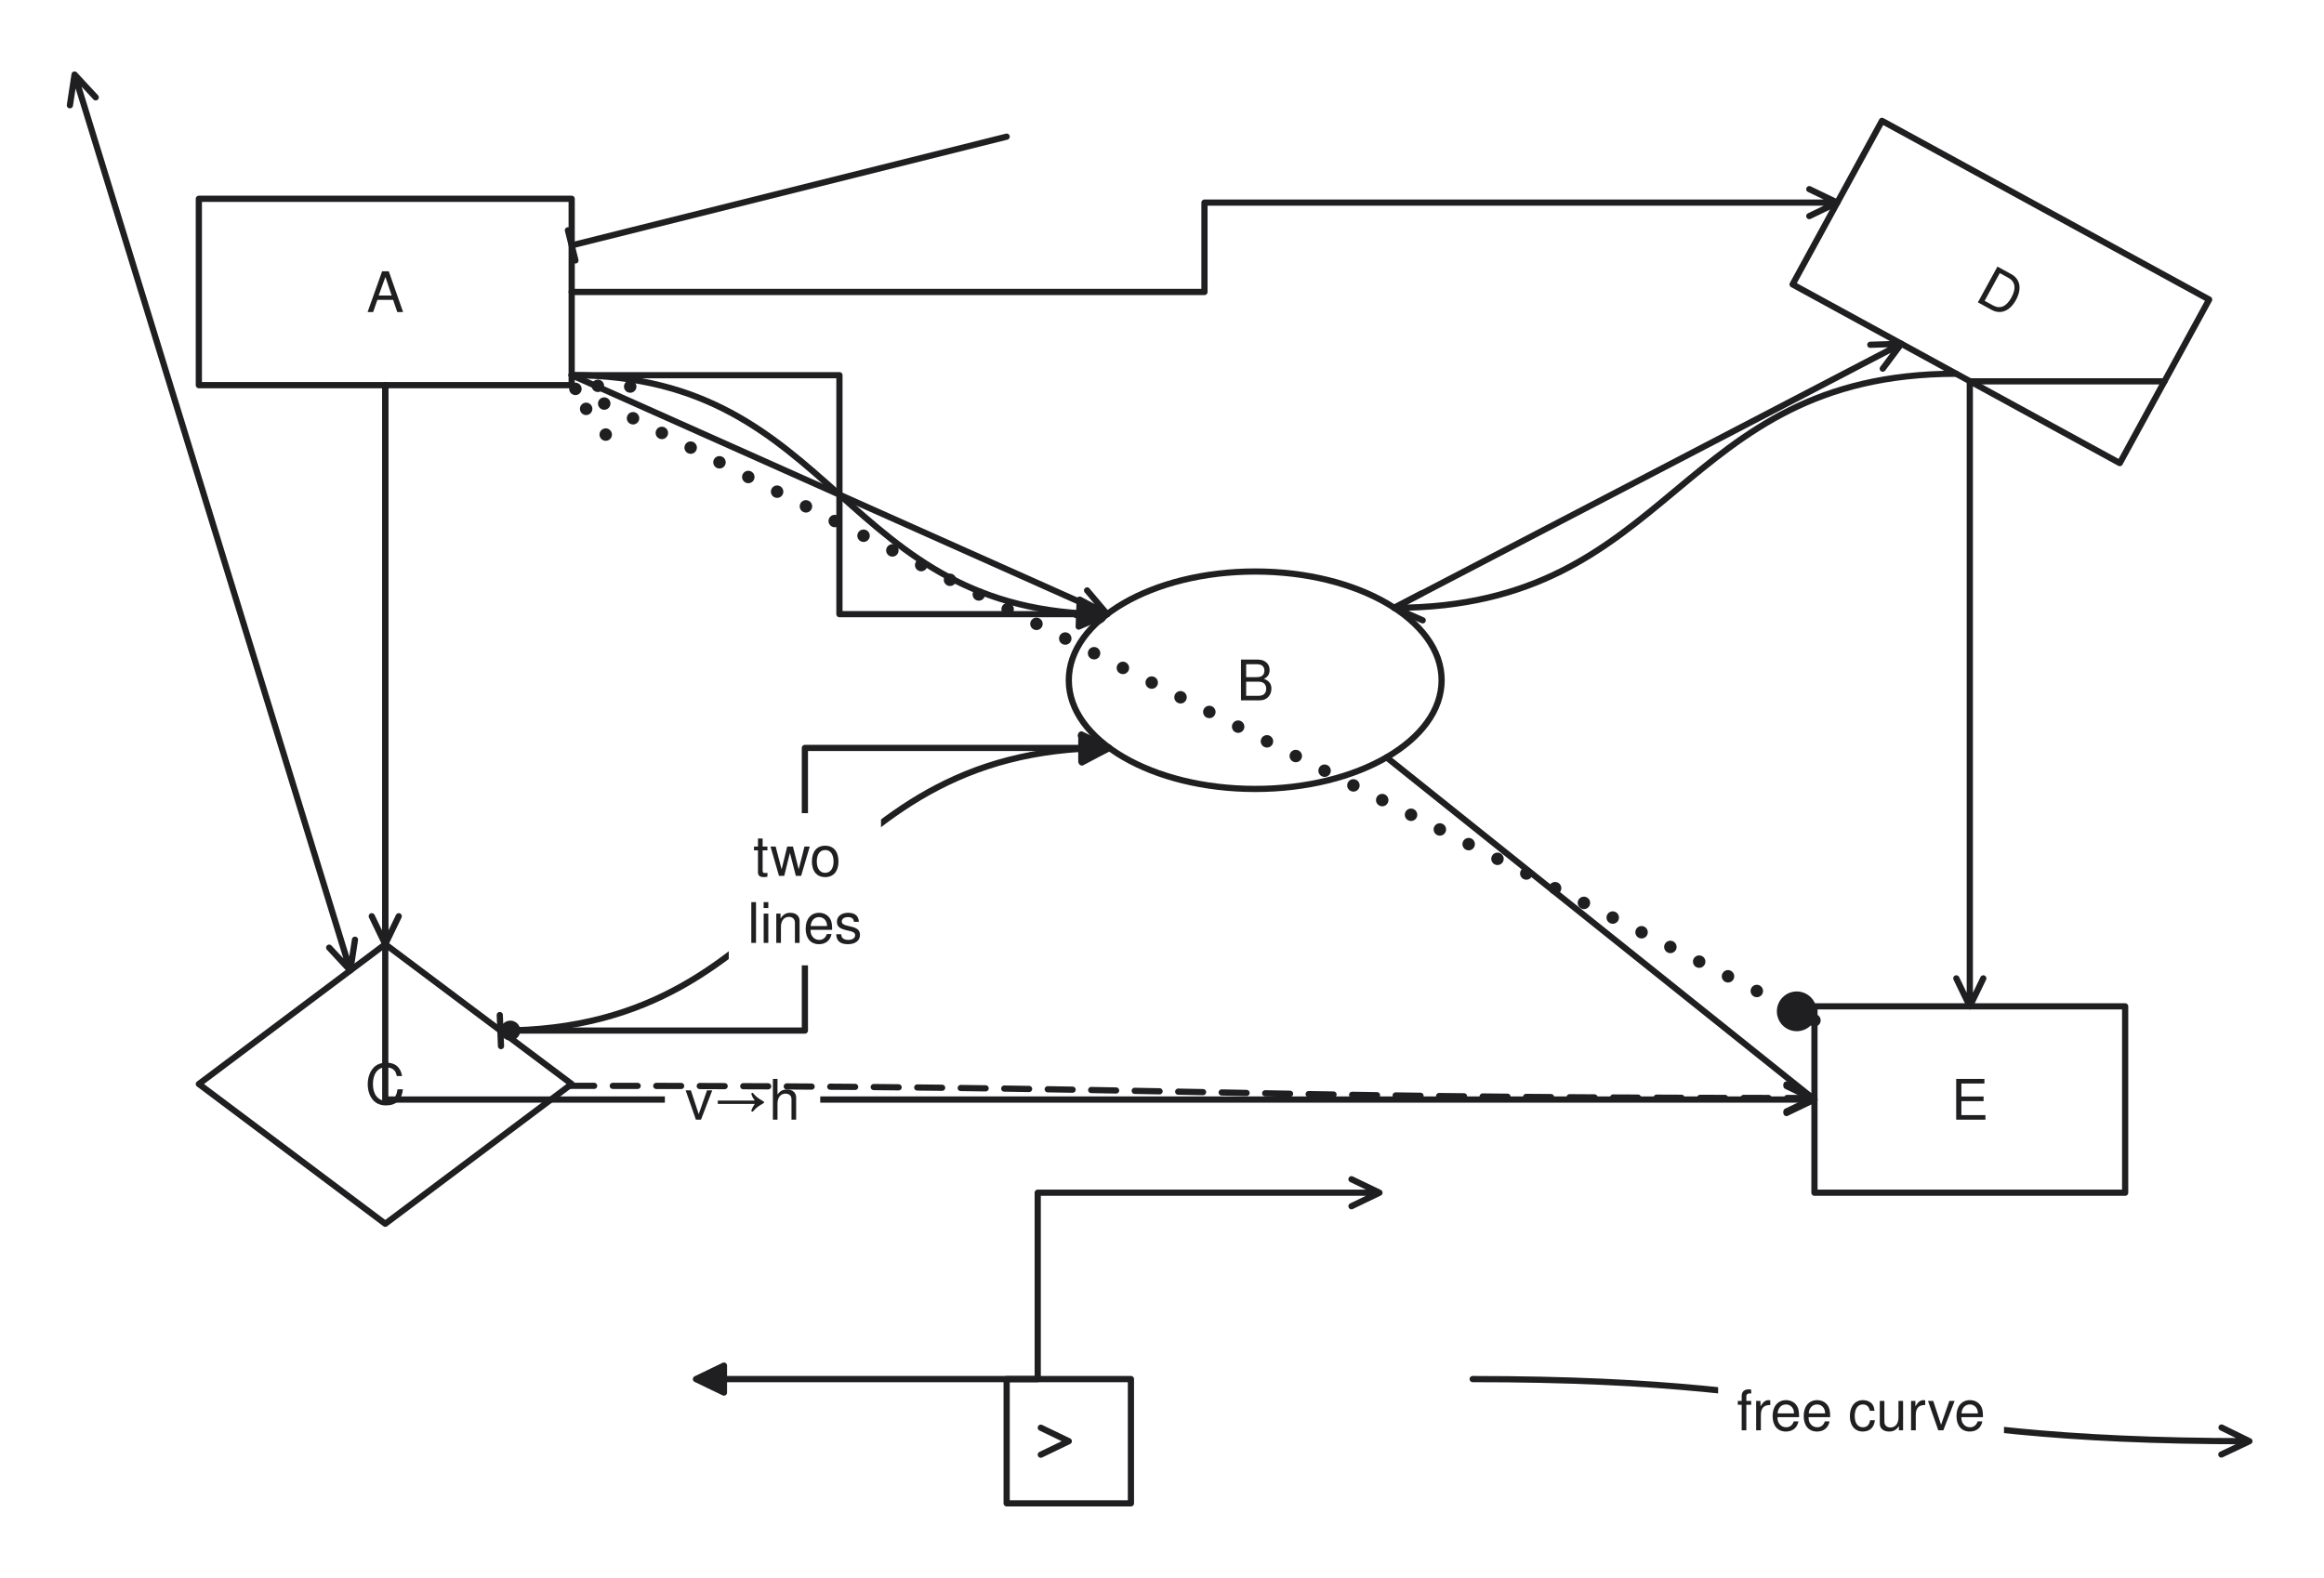
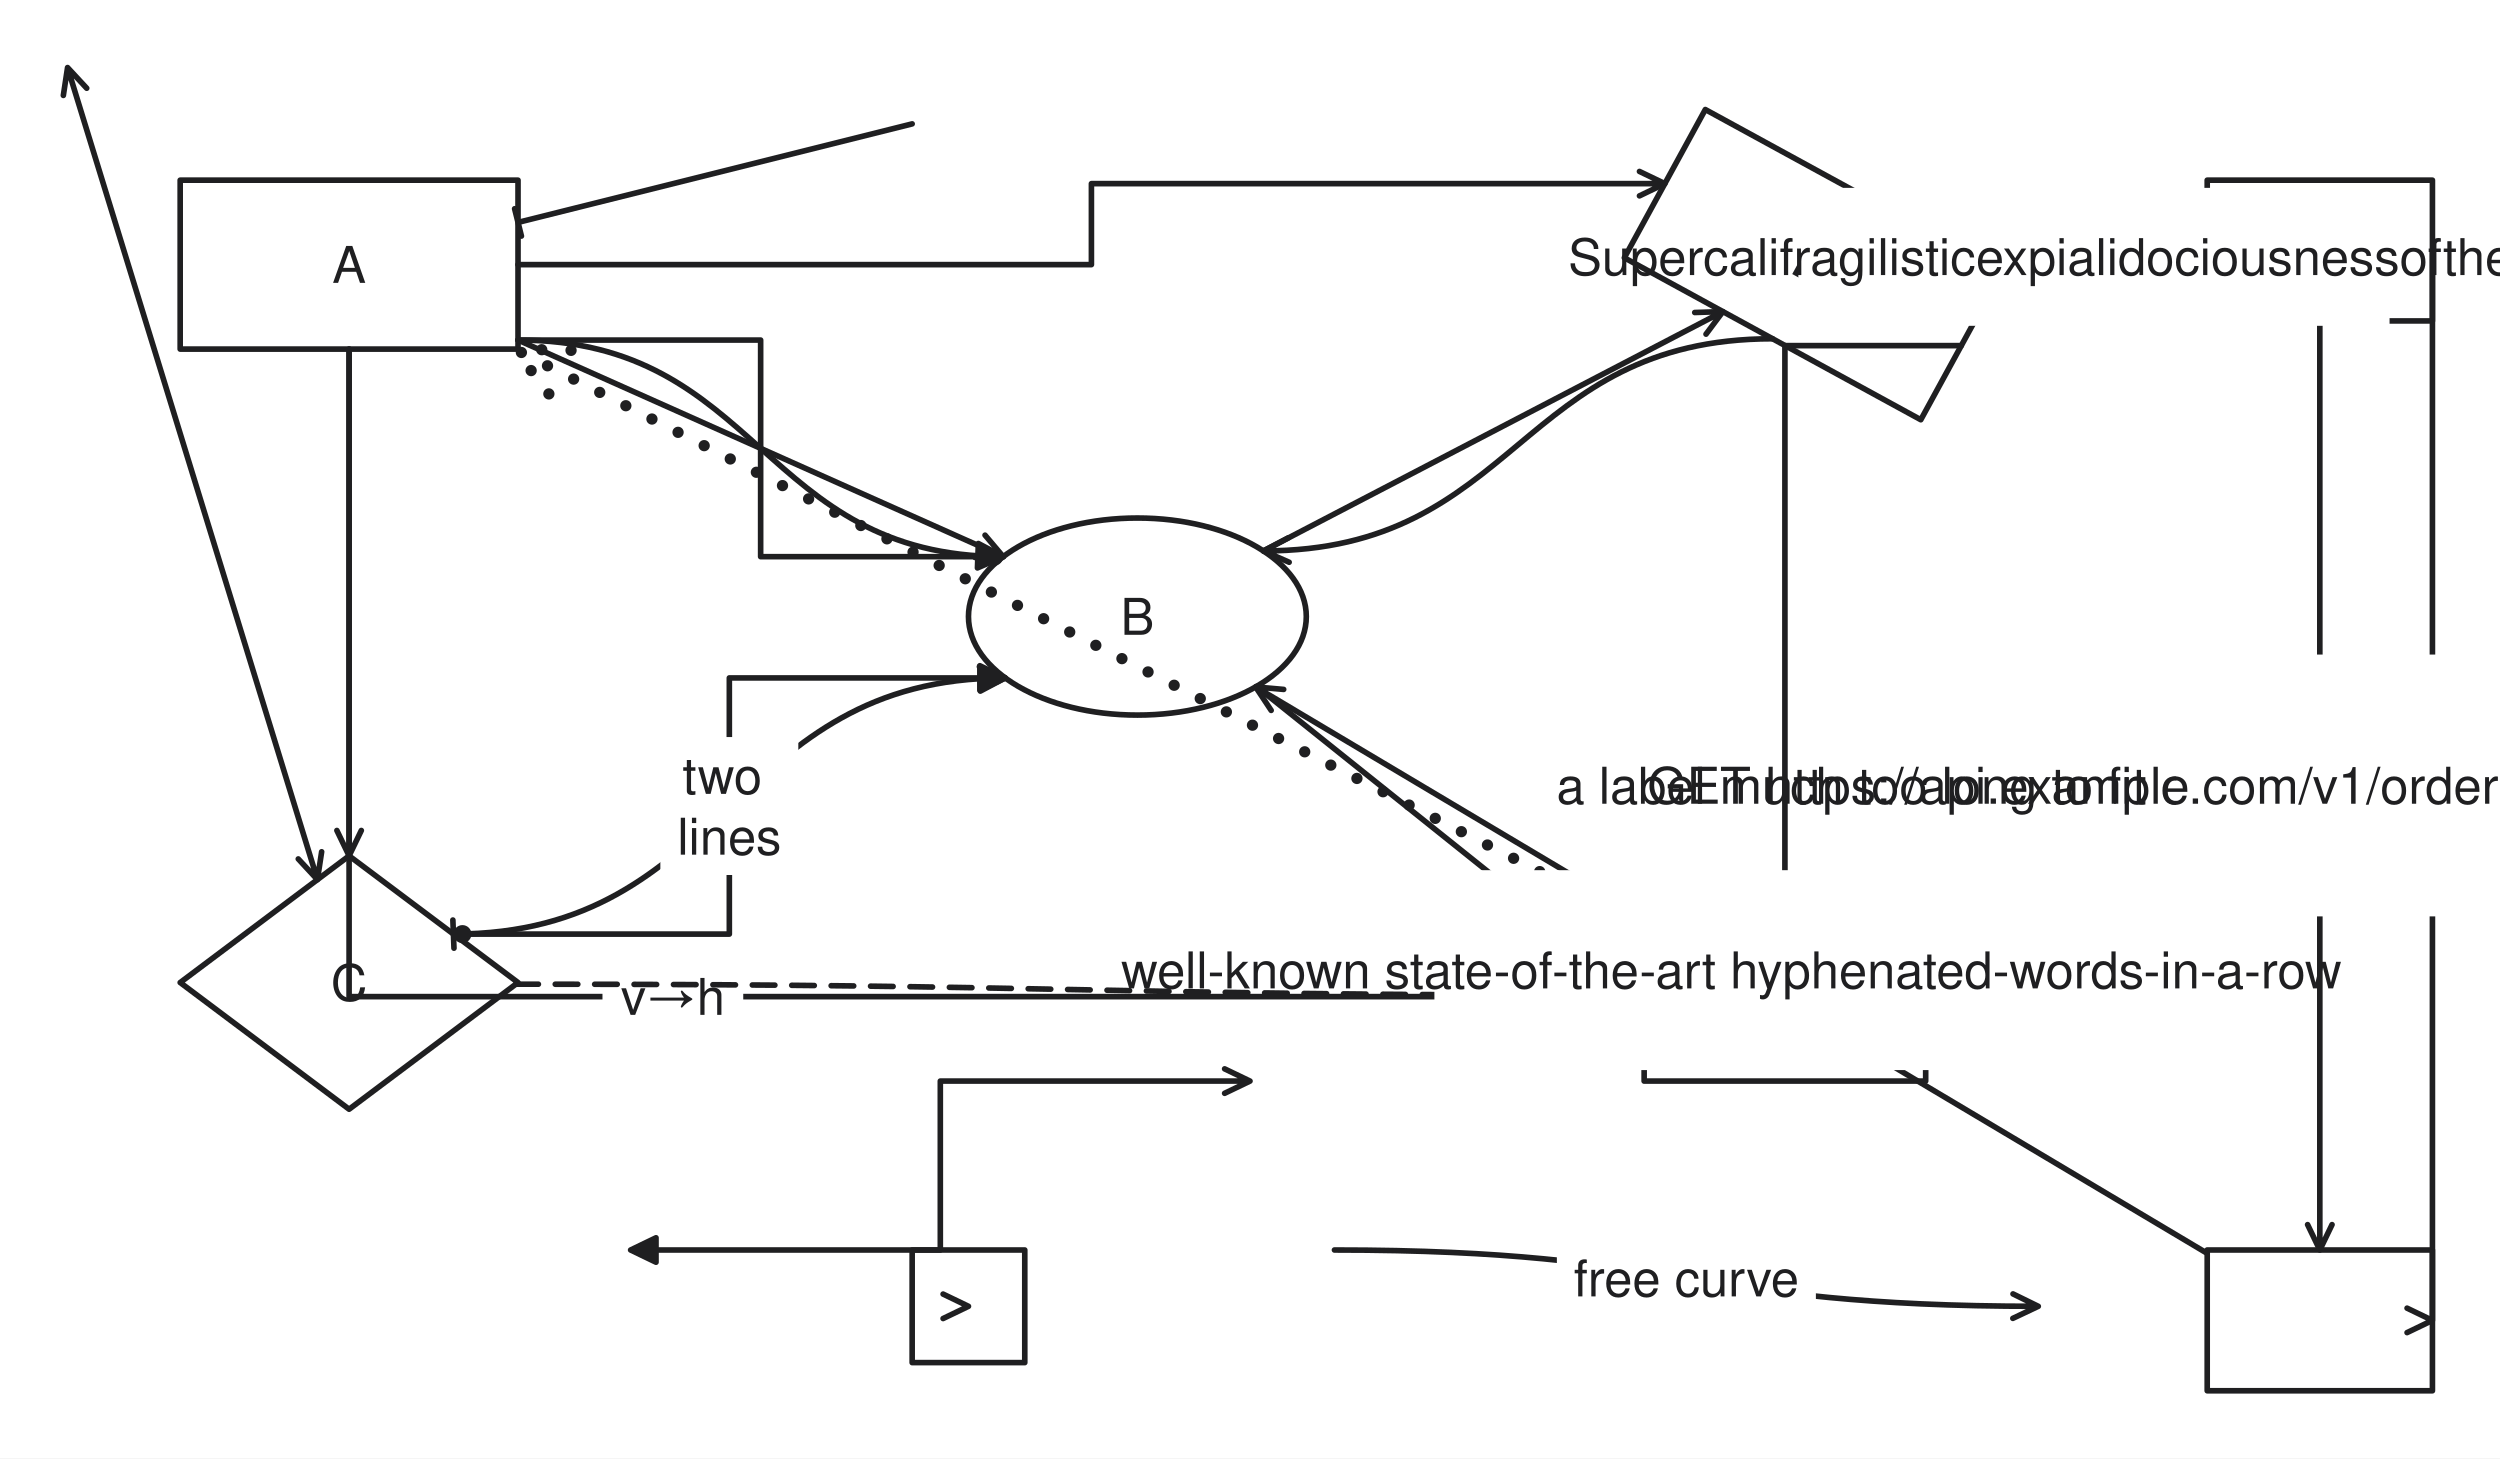
- <svg xmlns="http://www.w3.org/2000/svg" width="748" height="508" viewBox="-24 -24 748 508">
-   <rect x="-24" y="-24" width="748" height="508" fill="#ffffff" />
+ <svg xmlns="http://www.w3.org/2000/svg" width="888" height="518" viewBox="-24 -24 888 518">
+   <rect x="-24" y="-24" width="888" height="518" fill="#ffffff" />
  <path d="M40 40 L160 40 L160 100 L40 100 Z" fill="none" stroke="#1f1f21" stroke-width="2" stroke-linecap="round" stroke-linejoin="round" />
  <text x="100" font-family="Helvetica Neue, Helvetica, Arial, sans-serif" font-size="18" fill="#1f1f21" text-anchor="middle">
    <tspan x="100" y="76.48">A</tspan>
  </text>
  <path d="M440 195 C440 214.33 413.14 230 380 230 C346.86 230 320 214.33 320 195 C320 175.67 346.86 160 380 160 C413.14 160 440 175.67 440 195 Z" fill="none" stroke="#1f1f21" stroke-width="2" stroke-linecap="round" stroke-linejoin="round" />
  <text x="380" font-family="Helvetica Neue, Helvetica, Arial, sans-serif" font-size="18" fill="#1f1f21" text-anchor="middle">
    <tspan x="380" y="201.48">B</tspan>
  </text>
  <path d="M100 280 L160 325 L100 370 L40 325 Z" fill="none" stroke="#1f1f21" stroke-width="2" stroke-linecap="round" stroke-linejoin="round" />
  <text x="100" font-family="Helvetica Neue, Helvetica, Arial, sans-serif" font-size="18" fill="#1f1f21" text-anchor="middle">
    <tspan x="100" y="331.48">C</tspan>
  </text>
  <g transform="rotate(28.65 620 70)">
    <path d="M560 40 L680 40 L680 100 L560 100 Z" fill="none" stroke="#1f1f21" stroke-width="2" stroke-linecap="round" stroke-linejoin="round" />
    <text x="620" font-family="Helvetica Neue, Helvetica, Arial, sans-serif" font-size="18" fill="#1f1f21" text-anchor="middle">
      <tspan x="620" y="76.48">D</tspan>
    </text>
  </g>
  <path d="M560 300 L660 300 L660 360 L560 360 Z" fill="none" stroke="#1f1f21" stroke-width="2" stroke-linecap="round" stroke-linejoin="round" />
  <text x="610" font-family="Helvetica Neue, Helvetica, Arial, sans-serif" font-size="18" fill="#1f1f21" text-anchor="middle">
    <tspan x="610" y="336.48">E</tspan>
  </text>
  <path d="M160 96.79 L332.35 173.73 M325.89 166.09 L332.35 173.73 M322.36 174.02 L332.35 173.73" fill="none" stroke="#1f1f21" stroke-width="2" stroke-linecap="round" stroke-linejoin="round" />
  <path d="M160 96.79 C246.18 96.79 246.18 173.73 332.35 173.73 M323.51 169.05 L332.35 173.73 M323.19 177.73 L332.35 173.73 M323.51 169.05 L323.19 177.73" fill="none" stroke="#1f1f21" stroke-width="2" stroke-linecap="round" stroke-linejoin="round" />
  <path d="M332.35 173.73 L323.51 169.05 L323.19 177.73 Z" fill="#1f1f21" stroke="none" />
  <path d="M160 96.79 L246.18 96.79 M246.18 96.79 L246.18 173.73 M246.18 173.73 L332.35 173.73" fill="none" stroke="#1f1f21" stroke-width="2" stroke-linecap="round" stroke-linejoin="round" />
  <path d="M332.35 173.73 C332.35 175.5 330.92 176.93 329.15 176.93 C327.39 176.93 325.95 175.5 325.95 173.73 C325.95 171.96 327.39 170.53 329.15 170.53 C330.92 170.53 332.35 171.96 332.35 173.73 Z" fill="#1f1f21" stroke="none" />
  <path d="M137.06 307.79 C235.06 307.79 235.06 216.8 333.05 216.8 M323.88 212.81 L333.05 216.8 M324.22 221.48 L333.05 216.8 M137.25 312.79 L136.86 302.8" fill="none" stroke="#1f1f21" stroke-width="2" stroke-linecap="round" stroke-linejoin="round" />
  <rect x="210.06" y="248.8" width="50" height="27" fill="#ffffff" />
  <text x="235.06" font-family="Helvetica Neue, Helvetica, Arial, sans-serif" font-size="18" fill="#1f1f21" text-anchor="middle">
    <tspan x="235.06" y="268.78">label</tspan>
  </text>
  <path d="M137.06 307.79 L235.06 307.79 M235.06 307.79 L235.06 216.8 M235.06 216.8 L333.05 216.8 M324.04 212.46 L333.05 216.8 M324.04 221.13 L333.05 216.8 M324.04 212.46 L324.04 221.13" fill="none" stroke="#1f1f21" stroke-width="2" stroke-linecap="round" stroke-linejoin="round" />
  <path d="M333.05 216.8 L324.04 212.46 L324.04 221.13 Z M143.46 307.79 C143.46 309.56 142.03 310.99 140.26 310.99 C138.49 310.99 137.06 309.56 137.06 307.79 C137.06 306.03 138.49 304.59 140.26 304.59 C142.03 304.59 143.46 306.03 143.46 307.79 Z" fill="#1f1f21" stroke="none" />
  <rect x="210.56" y="237.8" width="49" height="49" fill="#ffffff" />
  <text x="235.06" font-family="Helvetica Neue, Helvetica, Arial, sans-serif" font-size="18" fill="#1f1f21" text-anchor="middle">
    <tspan x="235.06" y="257.98">two</tspan>
    <tspan x="235.06" y="279.58">lines</tspan>
  </text>
  <path d="M160 70 L363.67 70 M363.67 70 L363.67 41.23 M363.67 41.23 L567.35 41.23 M558.34 36.9 L567.35 41.23 M558.34 45.57 L567.35 41.23" fill="none" stroke="#1f1f21" stroke-width="2" stroke-linecap="round" stroke-linejoin="round" />
  <path d="M100 100 L100 190 M100 190 L100 190 M100 190 L100 280 M104.34 270.99 L100 280 M95.66 270.99 L100 280" fill="none" stroke="#1f1f21" stroke-width="2" stroke-linecap="round" stroke-linejoin="round" />
  <path d="M100 100 L100 330 M100 330 L560 330 M550.99 325.66 L560 330 M550.99 334.34 L560 330" fill="none" stroke="#1f1f21" stroke-width="2" stroke-linecap="round" stroke-linejoin="round" />
  <rect x="190" y="316.5" width="50" height="27" fill="#ffffff" />
  <text x="215" font-family="Helvetica Neue, Helvetica, Arial, sans-serif" font-size="18" fill="#1f1f21" text-anchor="middle">
    <tspan x="215" y="336.48">v→h</tspan>
  </text>
  <path d="M672.65 98.77 L610 98.77 M610 98.77 L610 300 M614.34 290.99 L610 300 M605.66 290.99 L610 300" fill="none" stroke="#1f1f21" stroke-width="2" stroke-linecap="round" stroke-linejoin="round" />
  <path d="M605.62 96.33 C515.19 96.33 515.19 171.69 424.76 171.69 M433.91 175.71 L424.76 171.69 M433.61 167.04 L424.76 171.69" fill="none" stroke="#1f1f21" stroke-width="2" stroke-linecap="round" stroke-linejoin="round" />
  <path d="M422.29 219.83 L560 330" fill="none" stroke="#1f1f21" stroke-width="2" stroke-linecap="round" stroke-linejoin="round" />
  <path d="M424.76 171.69 L587.97 86.68 M577.97 87 L587.97 86.68 M581.98 94.69 L587.97 86.68" fill="none" stroke="#1f1f21" stroke-width="2" stroke-linecap="round" stroke-linejoin="round" />
  <path d="M300 20 L160 55 M161.21 59.85 L158.79 50.15" fill="none" stroke="#1f1f21" stroke-width="2" stroke-linecap="round" stroke-linejoin="round" />
  <path d="M200 420 L310 420 M310 420 L310 360 M310 360 L420 360 M410.99 355.66 L420 360 M410.99 364.34 L420 360 M209.01 424.34 L200 420 M209.01 415.66 L200 420 M209.01 424.34 L209.01 415.66" fill="none" stroke="#1f1f21" stroke-width="2" stroke-linecap="round" stroke-linejoin="round" />
  <path d="M200 420 L209.01 424.34 L209.01 415.66 Z" fill="#1f1f21" stroke="none" />
  <path d="M450 420 C575 420 575 440 700 440 M691.02 435.6 L700 440 M690.96 444.28 L700 440" fill="none" stroke="#1f1f21" stroke-width="2" stroke-linecap="round" stroke-linejoin="round" />
  <rect x="529" y="416.5" width="92" height="27" fill="#ffffff" />
  <text x="575" font-family="Helvetica Neue, Helvetica, Arial, sans-serif" font-size="18" fill="#1f1f21" text-anchor="middle">
    <tspan x="575" y="436.48">free curve</tspan>
  </text>
  <path d="M0 0 L88.75 288.44 M90.25 278.55 L88.75 288.44 M81.95 281.1 L88.75 288.44 M-1.5 9.89 L0 0 M6.8 7.34 L0 0" fill="none" stroke="#1f1f21" stroke-width="2" stroke-linecap="round" stroke-linejoin="round" />
  <path d="M159.23 325.58 C359.61 325.58 359.61 329.51 560 329.51 M550.99 325.16 L560 329.51 M550.99 333.84 L560 329.51" fill="none" stroke="#1f1f21" stroke-width="2" stroke-linecap="round" stroke-linejoin="round" stroke-dasharray="8 6" />
  <path d="M560 304.51 L158.85 100 M170.96 115.92 L158.85 100 M178.84 100.45 L158.85 100" fill="none" stroke="#1f1f21" stroke-width="4" stroke-linecap="round" stroke-linejoin="round" stroke-dasharray="0.01 10.4" />
  <path d="M560.7 301.6 C560.7 305.14 557.83 308 554.3 308 C550.76 308 547.9 305.14 547.9 301.6 C547.9 298.07 550.76 295.2 554.3 295.2 C557.83 295.2 560.7 298.07 560.7 301.6 Z" fill="#1f1f21" stroke="none" />
+   <path d="M760 40 L840 40 L840 90 L760 90 Z" fill="none" stroke="#1f1f21" stroke-width="2" stroke-linecap="round" stroke-linejoin="round" />
+   <path d="M760 420 L840 420 L840 470 L760 470 Z" fill="none" stroke="#1f1f21" stroke-width="2" stroke-linecap="round" stroke-linejoin="round" />
+   <path d="M800 90 L800 420 M804.34 410.99 L800 420 M795.66 410.99 L800 420" fill="none" stroke="#1f1f21" stroke-width="2" stroke-linecap="round" stroke-linejoin="round" />
+   <rect x="696.5" y="219.5" width="207" height="71" fill="#ffffff" />
+   <text x="800" font-family="Helvetica Neue, Helvetica, Arial, sans-serif" font-size="18" fill="#1f1f21" text-anchor="middle">
+     <tspan x="800" y="261.48">a label much too long to fit on one line, so it wraps onto several lines</tspan>
+   </text>
+   <path d="M840 65 L840 65 M840 65 L840 445 M840 445 L840 445 M830.99 440.66 L840 445 M830.99 449.34 L840 445" fill="none" stroke="#1f1f21" stroke-width="2" stroke-linecap="round" stroke-linejoin="round" />
+   <rect x="749" y="208.5" width="182" height="93" fill="#ffffff" />
+   <text x="840" font-family="Helvetica Neue, Helvetica, Arial, sans-serif" font-size="18" fill="#1f1f21" text-anchor="middle">
+     <tspan x="840" y="261.48">GET https://api.example.com/v1/orders/12345/line-items?expand=true</tspan>
+   </text>
+   <path d="M760 421.19 L422 220 M427.52 228.33 L422 220 M431.96 220.88 L422 220" fill="none" stroke="#1f1f21" stroke-width="2" stroke-linecap="round" stroke-linejoin="round" />
+   <rect x="485.5" y="285.09" width="211" height="71" fill="#ffffff" />
+   <text x="591" font-family="Helvetica Neue, Helvetica, Arial, sans-serif" font-size="18" fill="#1f1f21" text-anchor="middle">
+     <tspan x="591" y="327.07">well-known state-of-the-art hyphenated-words-in-a-row</tspan>
+   </text>
+   <path d="M760 66.11 L679.55 68.35 M688.67 72.43 L679.55 68.35 M688.43 63.76 L679.55 68.35" fill="none" stroke="#1f1f21" stroke-width="2" stroke-linecap="round" stroke-linejoin="round" />
+   <rect x="614.77" y="42.73" width="210" height="49" fill="#ffffff" />
+   <text x="719.77" font-family="Helvetica Neue, Helvetica, Arial, sans-serif" font-size="18" fill="#1f1f21" text-anchor="middle">
+     <tspan x="719.77" y="73.71">Supercalifragilisticexpialidociousnessofthelabel</tspan>
+   </text>
  <path d="M300 420 L340 420 L340 460 L300 460 Z" fill="none" stroke="#1f1f21" stroke-width="2" stroke-linecap="round" stroke-linejoin="round" />
  <path d="M320 440 L320 440 M310.99 435.66 L320 440 M310.99 444.34 L320 440" fill="none" stroke="#1f1f21" stroke-width="2" stroke-linecap="round" stroke-linejoin="round" />
</svg>
